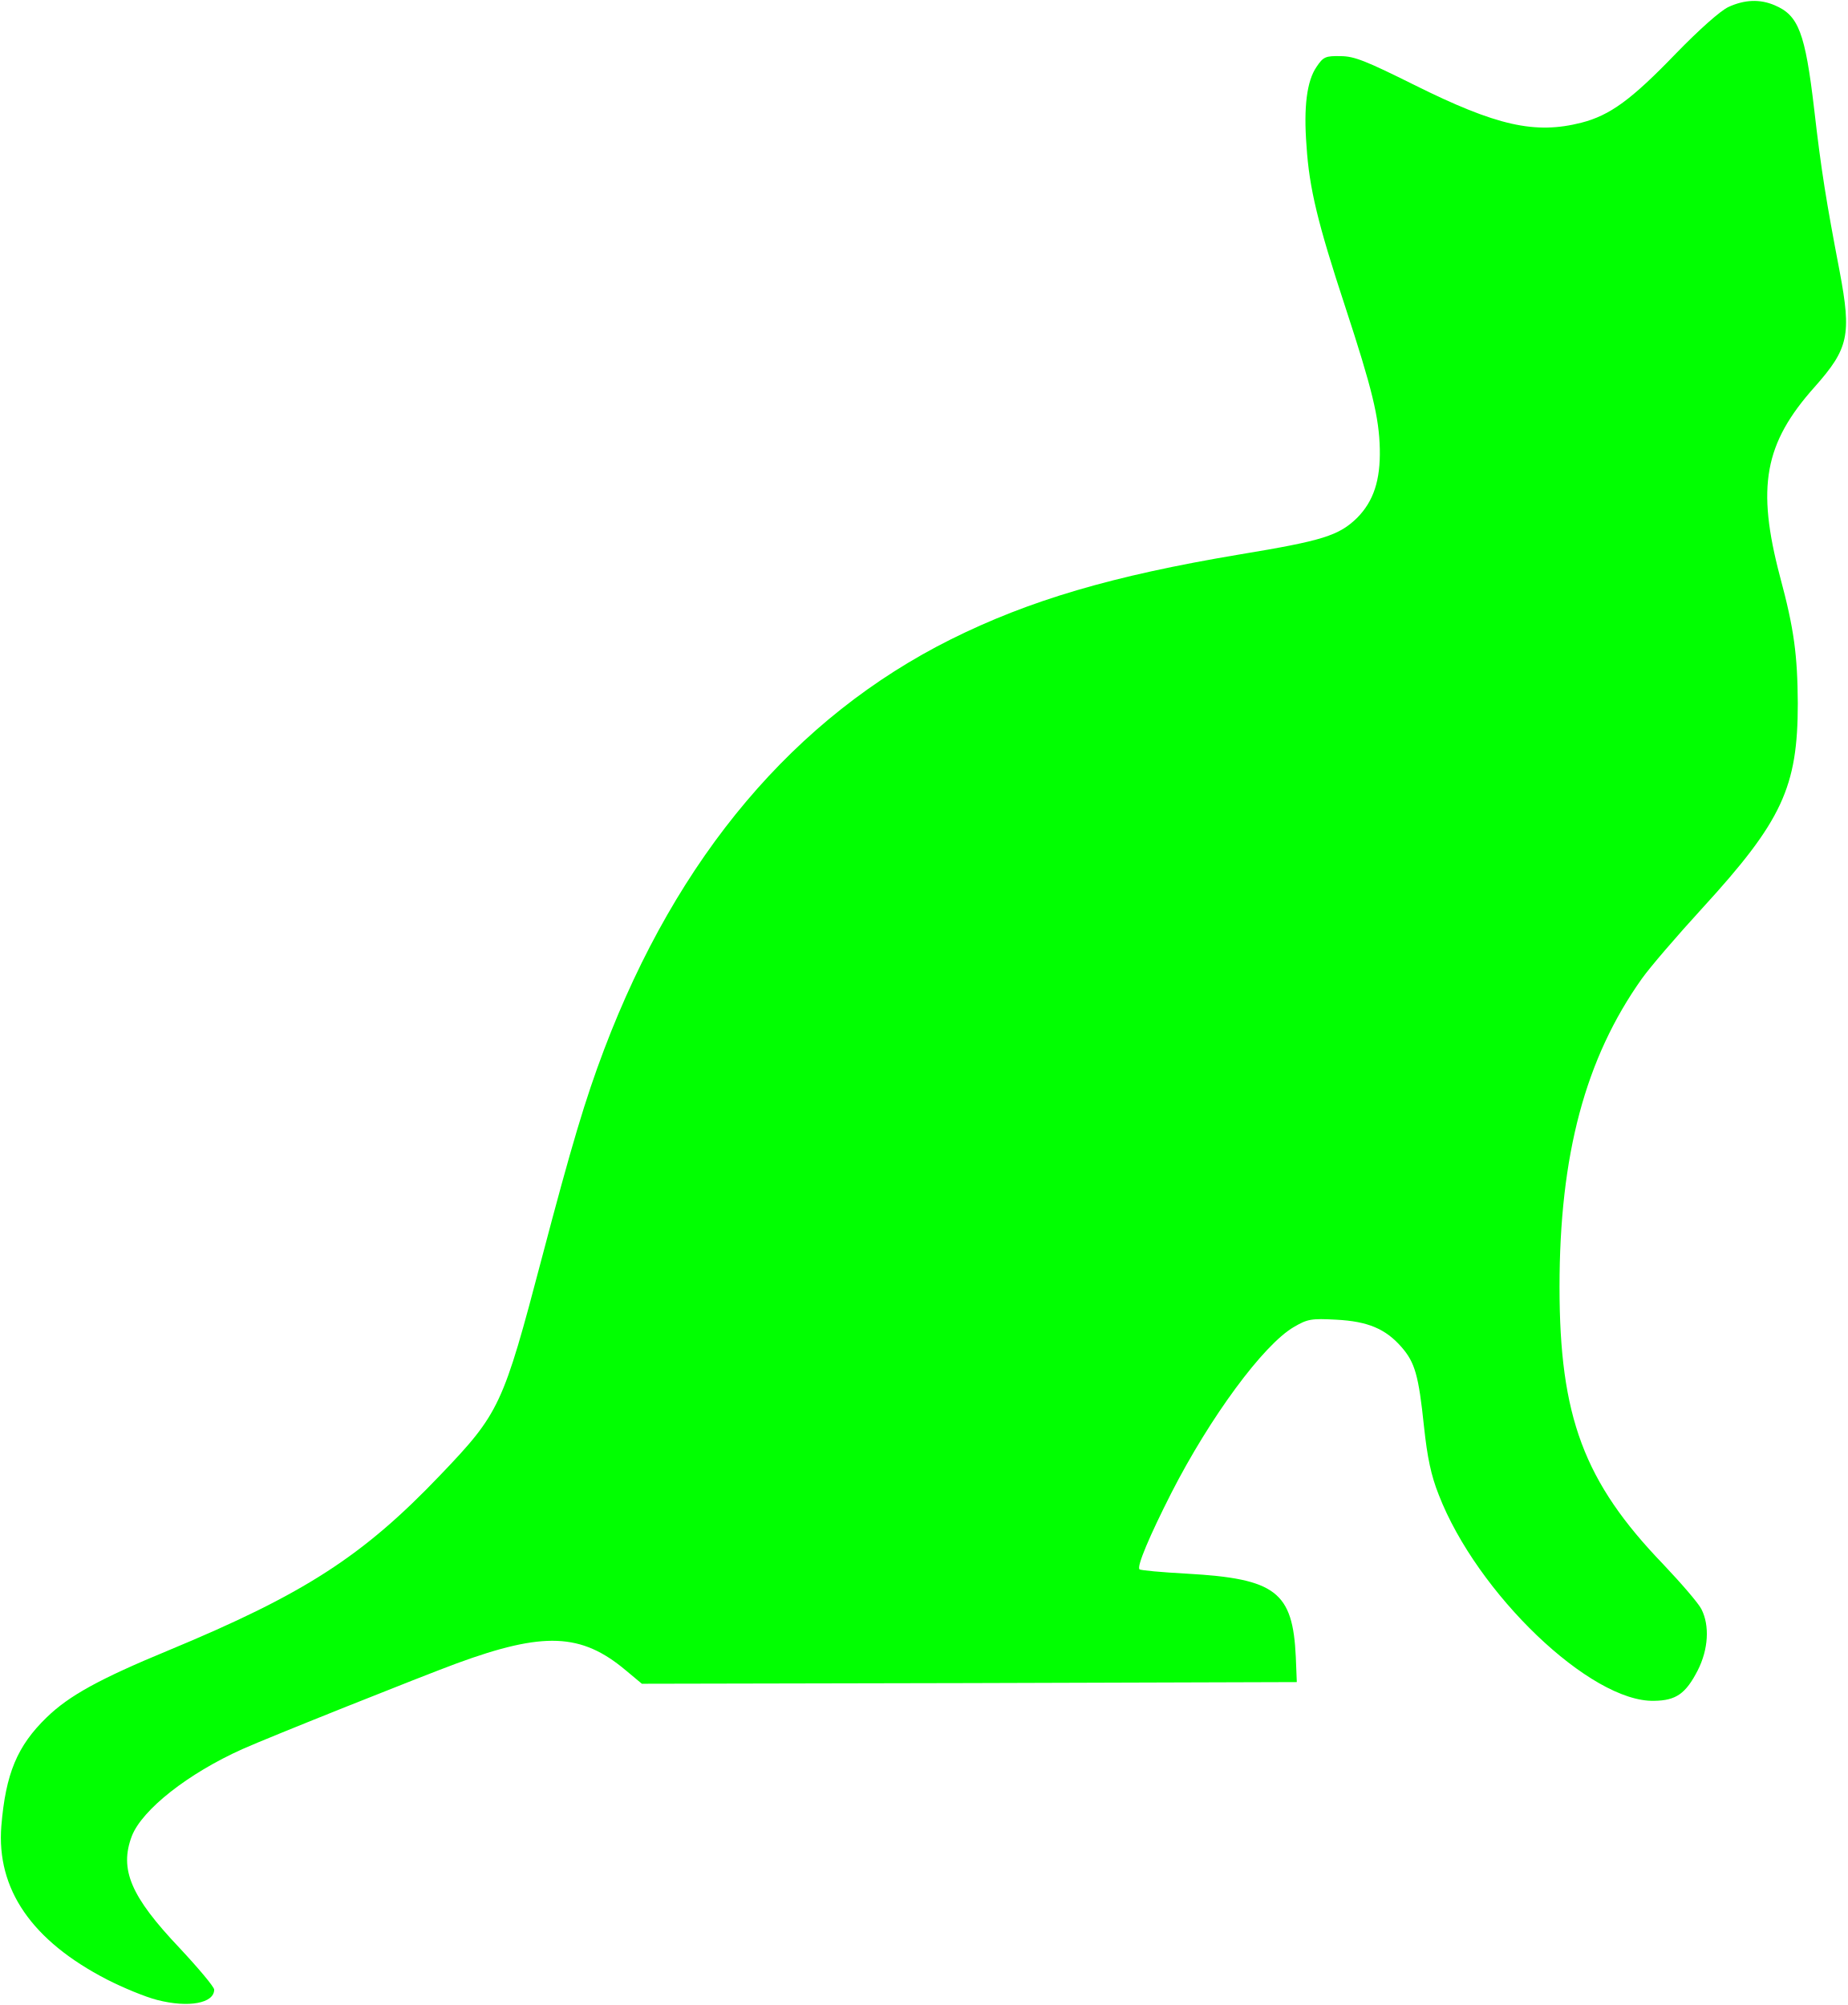
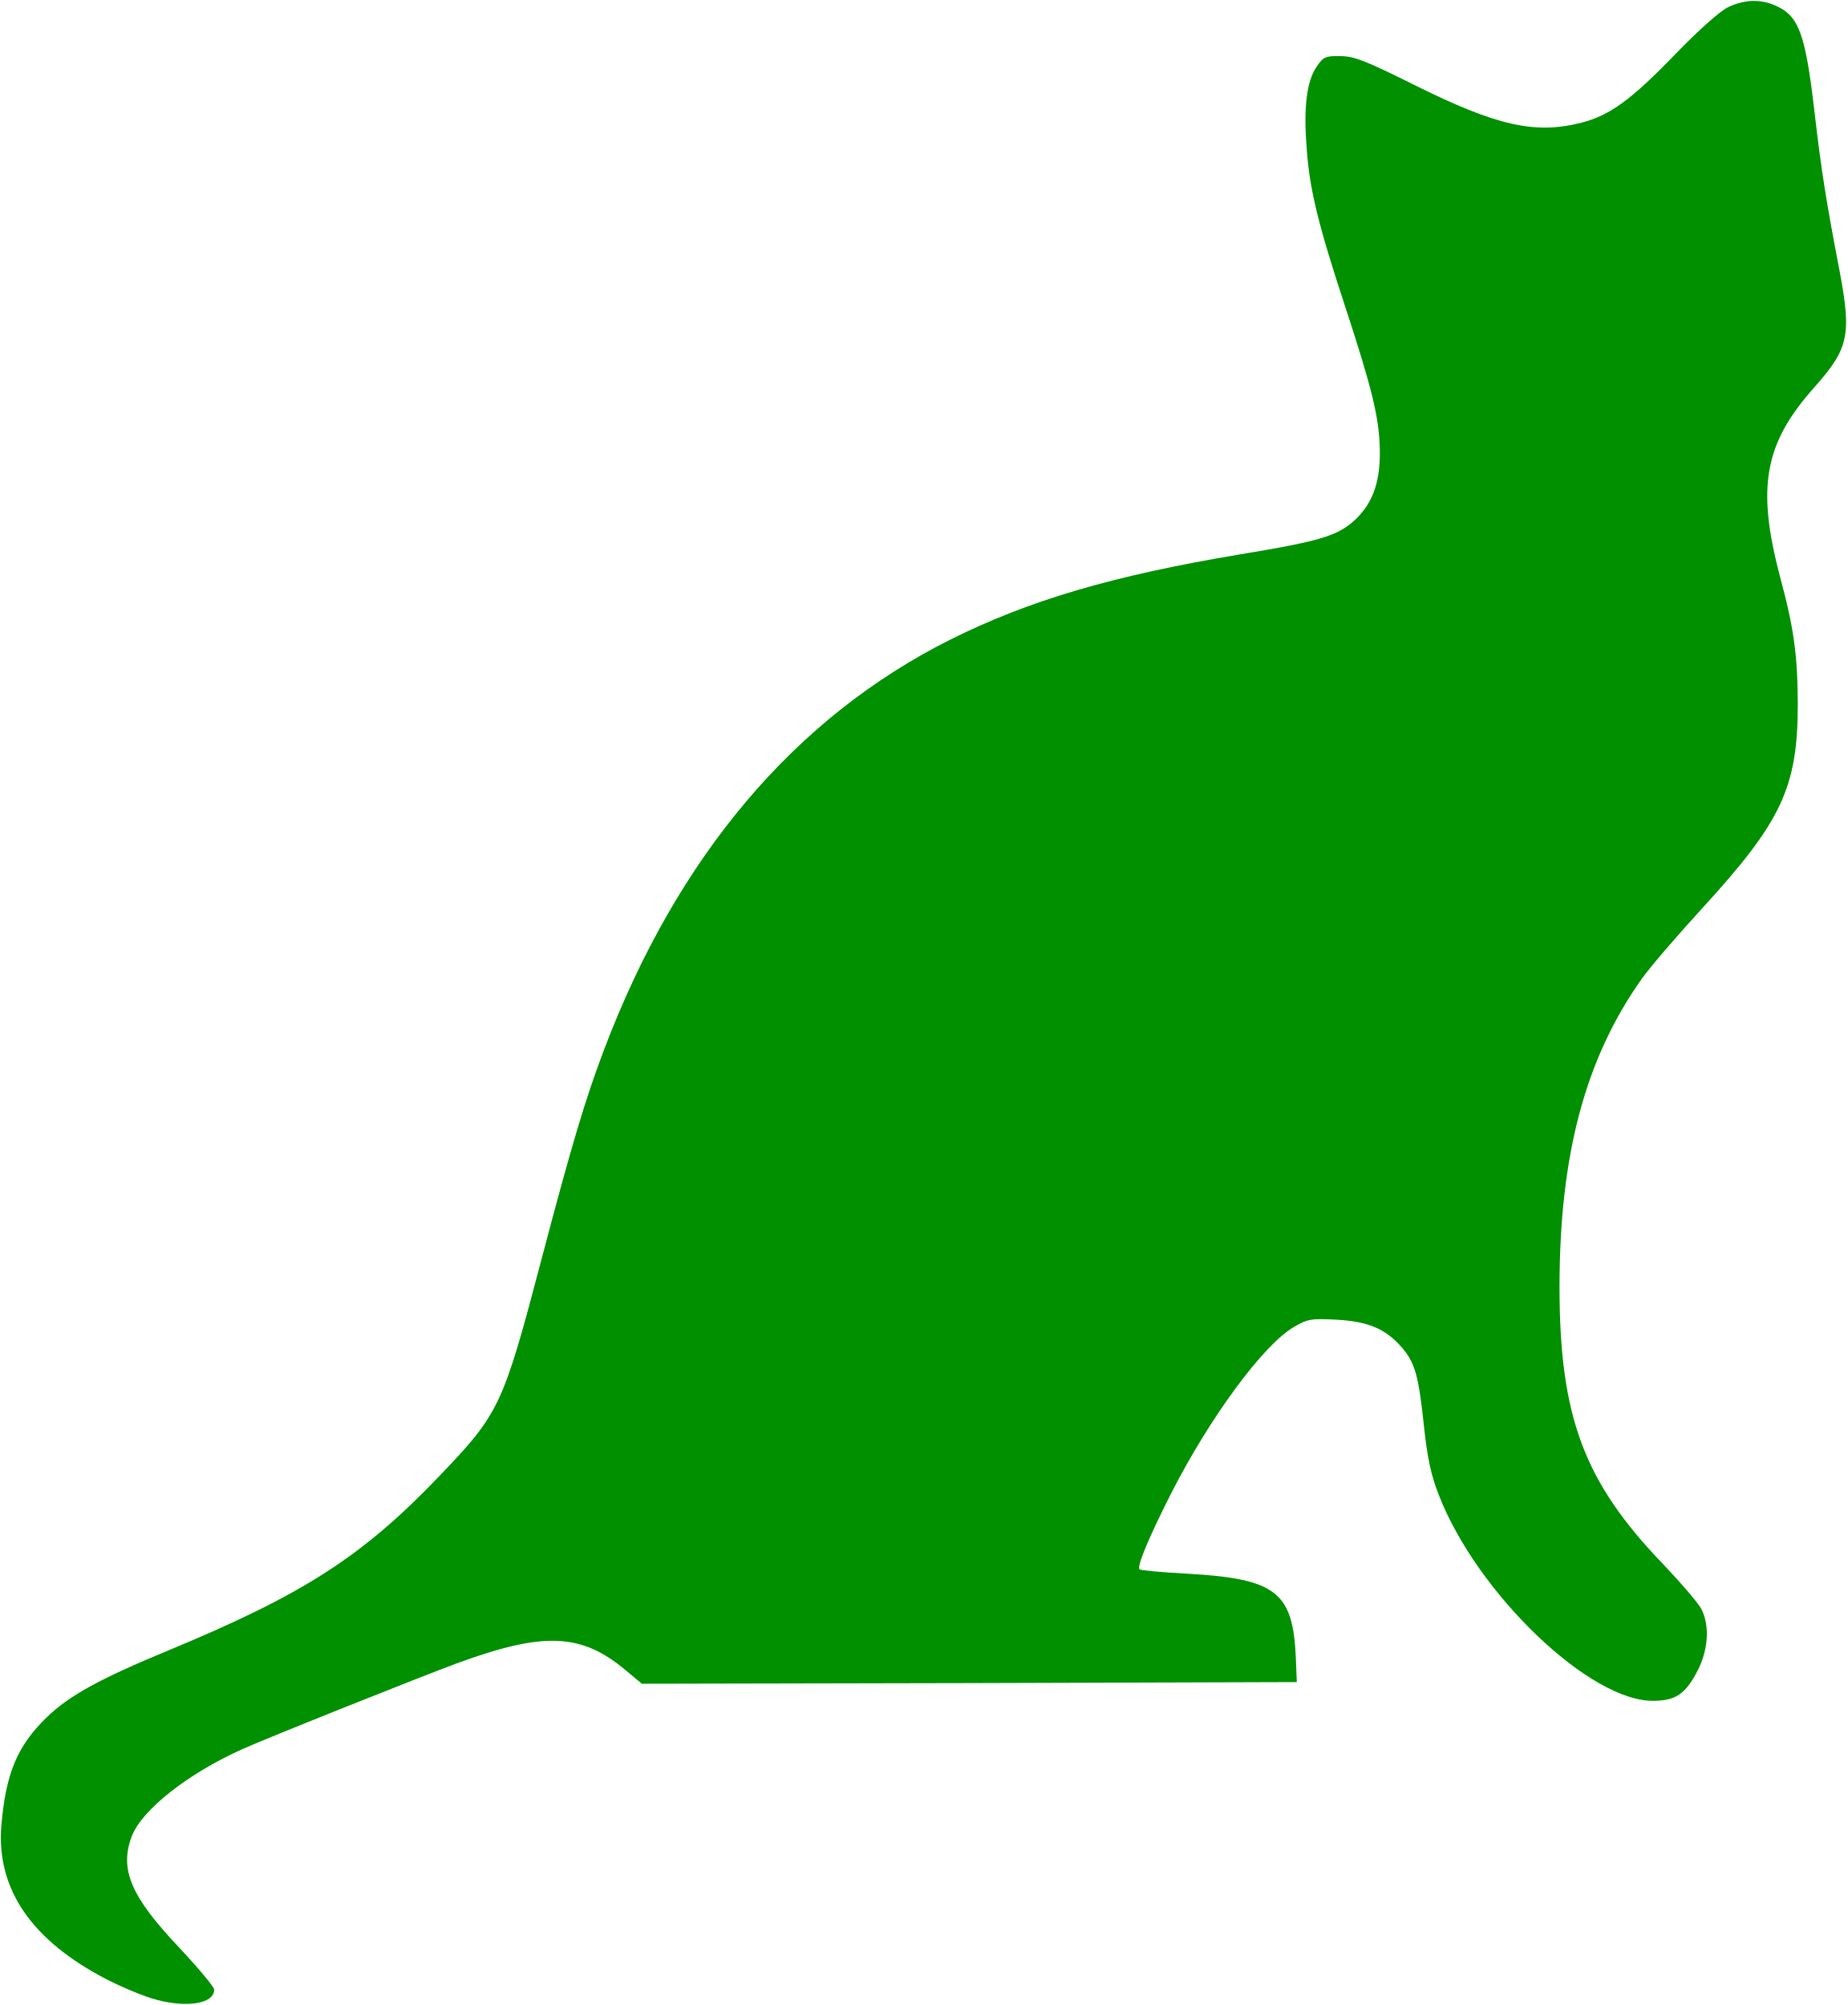
<svg xmlns="http://www.w3.org/2000/svg" version="1.0" width="92.126px" height="100px" viewBox="0 0 468 508" preserveAspectRatio="xMidYMid meet">
-   <g transform="translate(0,508) scale(0.084783,-0.084783)" fill="#01ff01" stroke="none">
+   <g transform="translate(0,508) scale(0.084783,-0.084783)" fill="#009000" stroke="none">
    <path d="M5165 5971 c-24 -11 -87 -67 -157 -139 -133 -138 -197 -185 -283 -207 -138 -35 -252 -10 -499 113 -143 71 -179 86 -220 86 -45 1 -52 -2 -72 -32 -29 -42 -39 -120 -30 -236 8 -127 34 -233 116 -482 80 -244 101 -330 103 -424 2 -94 -19 -156 -67 -205 -55 -54 -103 -69 -351 -110 -382 -64 -629 -137 -864 -254 -466 -233 -817 -648 -1036 -1226 -56 -148 -97 -285 -186 -623 -116 -441 -126 -463 -304 -649 -231 -242 -406 -355 -811 -523 -208 -86 -298 -136 -364 -200 -89 -86 -123 -169 -136 -325 -15 -189 91 -343 316 -459 47 -24 114 -52 150 -61 93 -24 170 -10 170 31 0 8 -47 64 -104 125 -145 153 -180 234 -142 334 31 79 168 187 331 260 78 35 537 218 640 256 259 95 372 91 505 -21 l48 -40 978 2 979 3 -3 75 c-9 195 -60 234 -325 249 -75 4 -140 10 -142 13 -9 8 30 100 95 228 116 227 275 443 366 496 41 24 52 26 127 22 94 -5 147 -27 195 -82 40 -46 51 -84 67 -237 10 -93 21 -146 44 -204 114 -295 454 -621 644 -616 65 1 94 21 130 91 32 63 36 134 11 183 -9 18 -61 78 -114 134 -237 246 -310 441 -310 829 0 394 77 683 246 921 24 34 105 128 180 210 239 261 286 362 286 613 -1 145 -11 222 -53 378 -71 269 -47 399 103 567 102 115 111 155 75 346 -40 209 -55 301 -76 484 -27 230 -47 281 -118 311 -44 19 -90 17 -138 -5z" />
  </g>
</svg>
